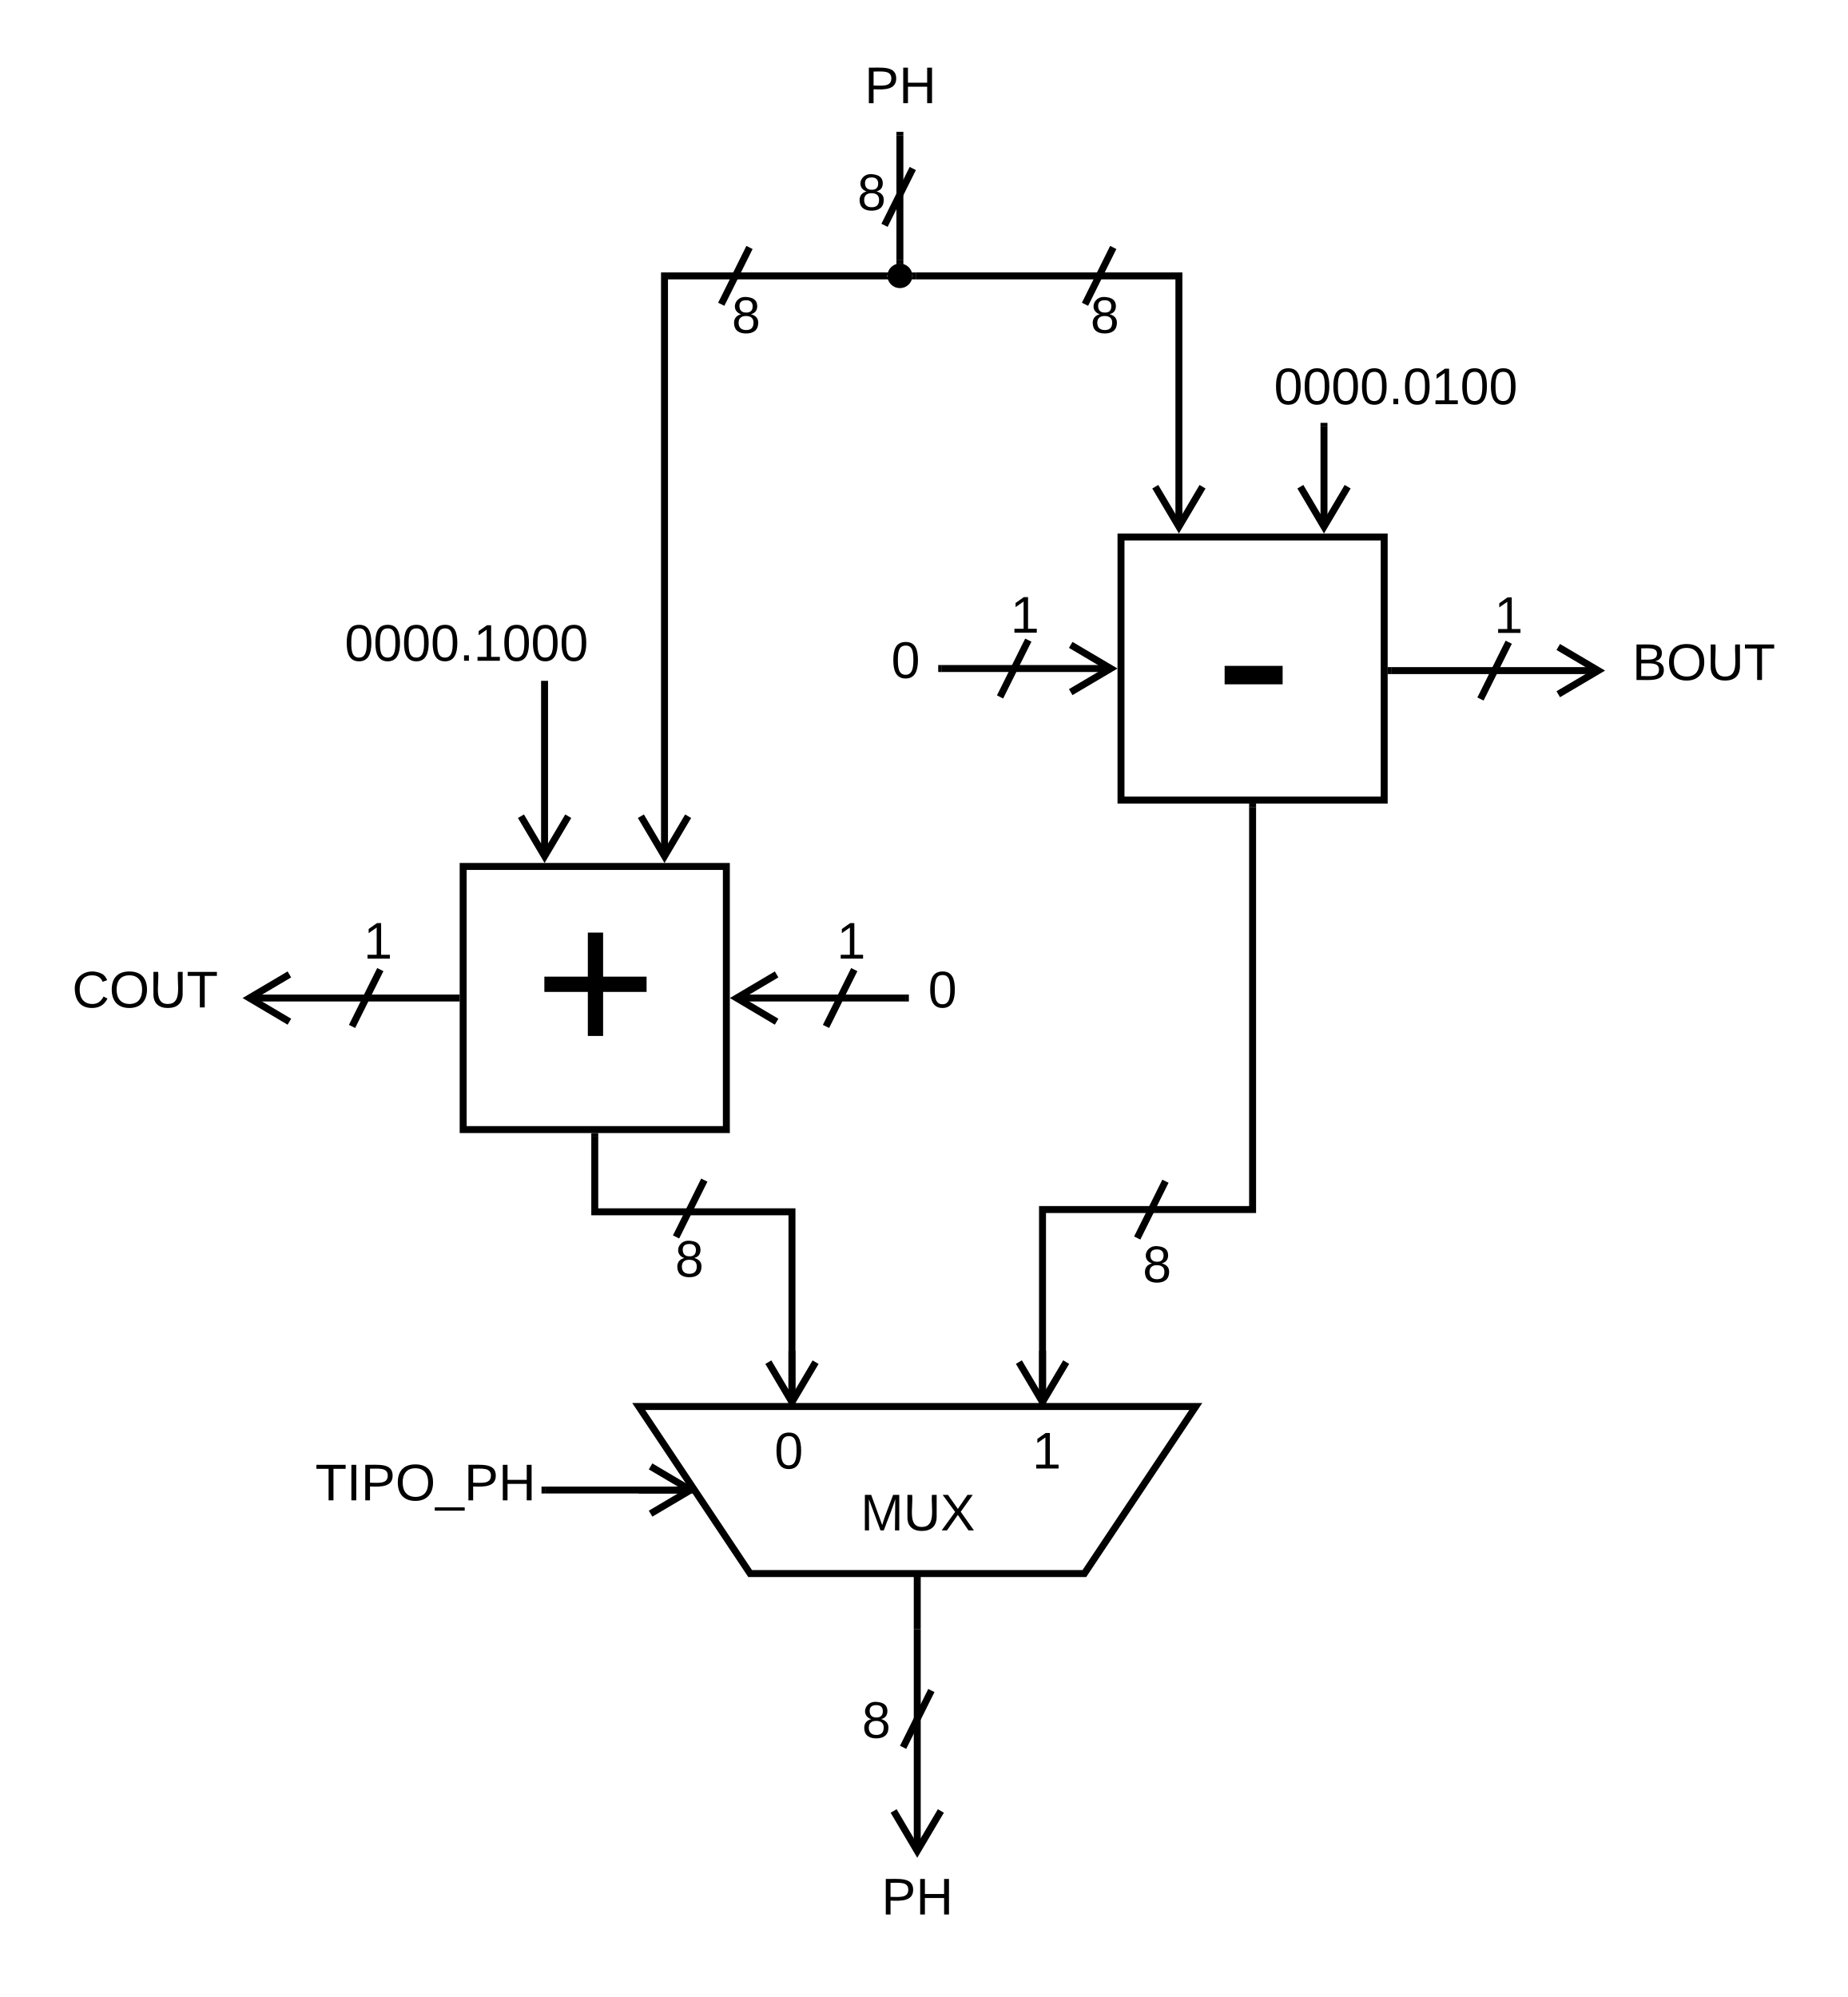
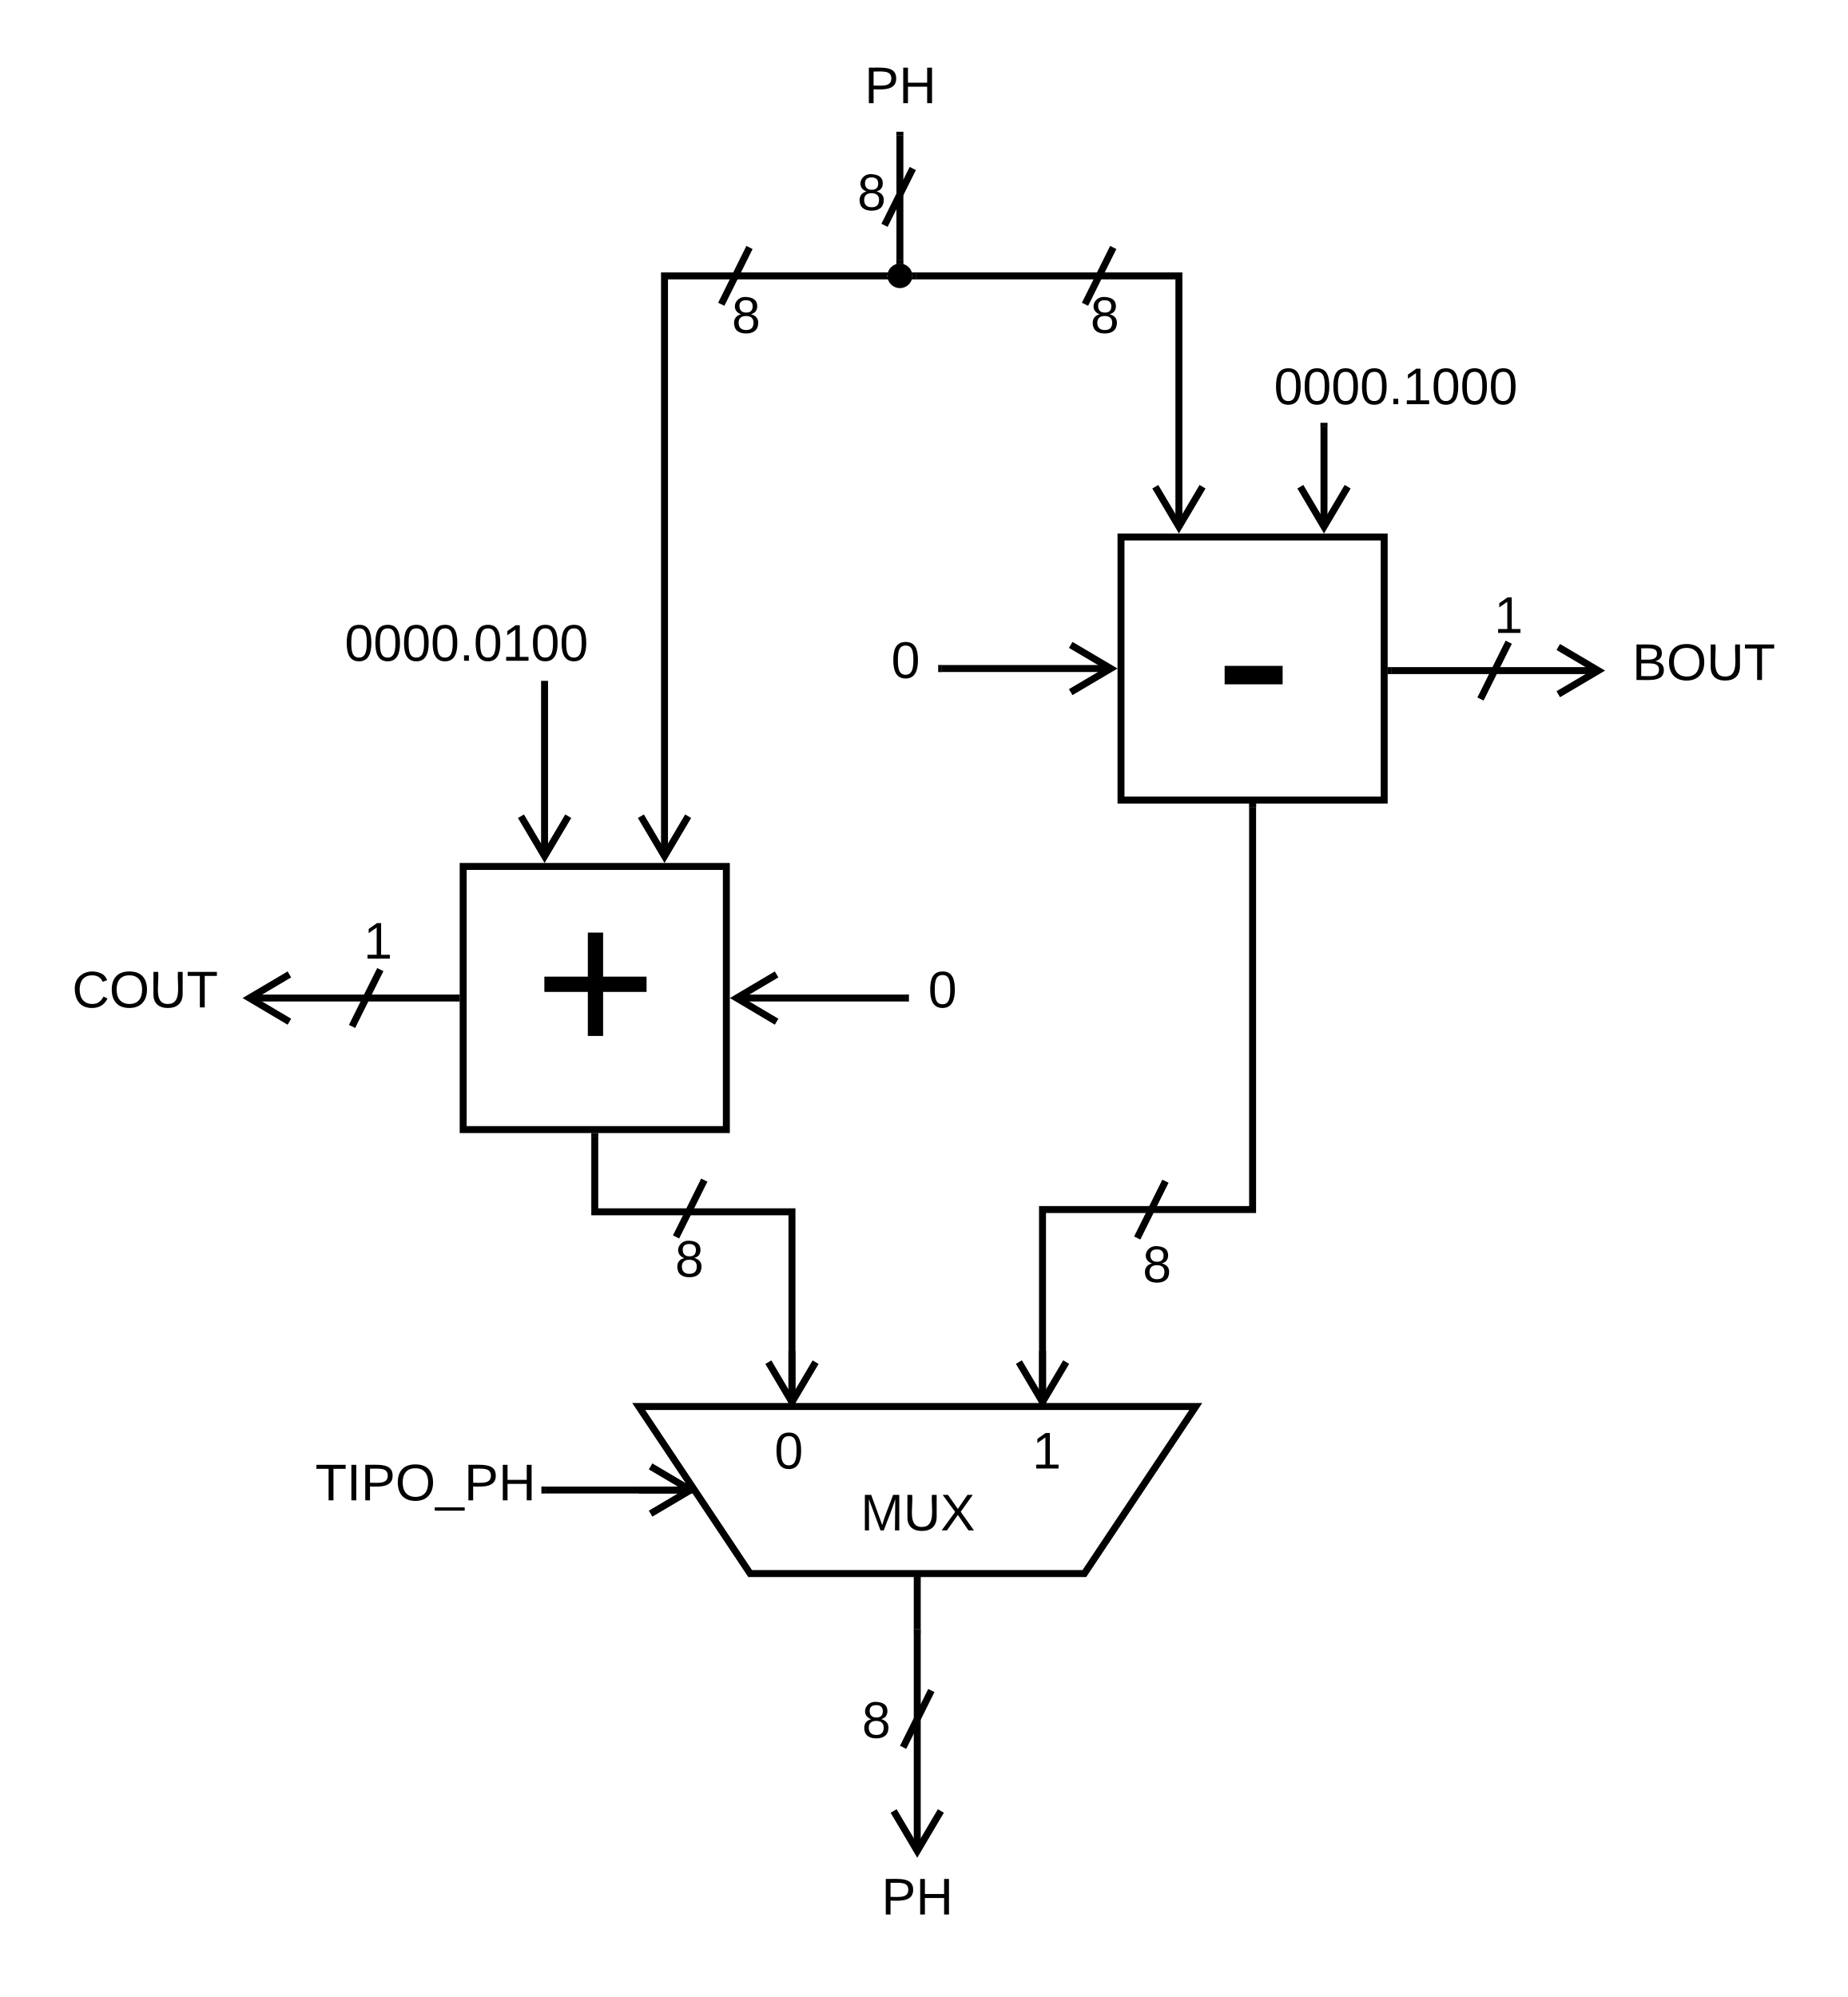
<svg xmlns="http://www.w3.org/2000/svg" xmlns:ns1="lucid" xmlns:xlink="http://www.w3.org/1999/xlink" width="796.09" height="860.62">
  <g transform="translate(-536.9654 -280)" ns1:page-tab-id="0_0">
    <path d="M0 0h1870.87v1322.83H0z" fill="#fff" />
    <path d="M1052.18 886.14h-240l48 72h144z" stroke="#000" stroke-width="3" fill="#fff" />
    <path d="M1052.18 862.14v120h-240v-120z" fill="none" />
    <path d="M932.18 958.14v24M836.18 922.14h-24M986.18 886.14v-24zM878.18 886.14v-24zM736.53 653.4h113.4v113.4h-113.4z" stroke="#000" stroke-width="3" fill="#fff" />
    <use xlink:href="#a" transform="matrix(1,0,0,1,741.5347,658.413) translate(25.42593 76.13889)" />
    <path d="M1019.97 511.42h113.4V624.8h-113.4z" stroke="#000" stroke-width="3" fill="#fff" />
    <use xlink:href="#b" transform="matrix(1,0,0,1,1024.973,516.4173) translate(35.10494 81.77778)" />
    <path d="M1076.67 627.8v173.46h-90.52v83.17" stroke="#000" stroke-width="3" fill="none" />
-     <path d="M1078.17 627.84h-3v-1.54h3" />
+     <path d="M1078.17 627.84h-3v-1.54h3z" stroke="#000" stroke-width=".05" />
    <path d="M975.97 867l10.18 17.2 10.2-17.2M793.23 769.8v32.44h84.97v82.23" stroke="#000" stroke-width="3" fill="none" />
-     <path d="M794.73 769.84h-3v-1.54h3" />
+     <path d="M794.73 769.84h-3v-1.54h3z" stroke="#000" stroke-width=".05" />
    <path d="M868.02 867.04l10.18 17.2 10.18-17.2" stroke="#000" stroke-width="3" fill="none" />
    <path d="M900.38 306c0-3.3 2.68-6 6-6h36.64c3.32 0 6 2.7 6 6v24.8c0 3.32-2.68 6-6 6h-36.64c-3.32 0-6-2.68-6-6z" stroke="#000" stroke-opacity="0" stroke-width="3" fill="#fff" fill-opacity="0" />
    <use xlink:href="#c" transform="matrix(1,0,0,1,905.3757,305) translate(4.098765 19.46528)" />
    <path d="M917.7 398.9h-94.42v250.3" stroke="#000" stroke-width="3" fill="none" />
-     <path d="M919.2 398.9l.63 1.5h-2.17v-3h2.17" />
+     <path d="M919.2 398.9l.63 1.5h-2.17v-3h2.17z" stroke="#000" stroke-width=".05" />
    <path d="M813.1 631.75l10.18 17.22 10.18-17.22M771.78 922.14h62.94" stroke="#000" stroke-width="3" fill="none" />
-     <path d="M771.8 923.64h-1.52v-3h1.53" />
+     <path d="M771.8 923.64h-1.52v-3h1.53z" stroke="#000" stroke-width=".05" />
    <path d="M817.28 932.32l17.22-10.18-17.22-10.18M932.18 983.64v94.25" stroke="#000" stroke-width="3" fill="none" />
-     <path d="M933.68 983.68h-3v-1.54h3" />
+     <path d="M933.68 983.68h-3v-1.54h3z" stroke="#000" stroke-width=".05" />
    <path d="M922 1060.45l10.18 17.22 10.18-17.22M1107.43 463.73v43.45" stroke="#000" stroke-width="3" fill="none" />
-     <path d="M1108.93 463.77h-3v-1.54h3" />
+     <path d="M1108.93 463.77h-3v-1.54h3z" stroke="#000" stroke-width=".05" />
    <path d="M1097.25 489.75l10.18 17.22 10.2-17.22M771.6 574.9v74.3M771.6 574.95v-1.54M761.43 631.75l10.18 17.22 10.2-17.22" stroke="#000" stroke-width="3" fill="none" />
    <path d="M677.96 547.98c0-3.32 2.7-6 6-6h108c3.3 0 6 2.68 6 6v18.82c0 3.3-2.7 6-6 6h-108c-3.3 0-6-2.7-6-6z" stroke="#000" stroke-opacity="0" stroke-width="3" fill="#fff" fill-opacity="0" />
    <use xlink:href="#d" transform="matrix(1,0,0,1,682.9602,546.9774) translate(2.530864 17.77778)" />
    <path d="M1080.87 437.42c0-3.32 2.68-6 6-6h102.56c3.32 0 6 2.68 6 6v18.8c0 3.33-2.68 6-6 6h-102.56c-3.32 0-6-2.67-6-6z" stroke="#000" stroke-opacity="0" stroke-width="3" fill="#fff" fill-opacity="0" />
    <use xlink:href="#e" transform="matrix(1,0,0,1,1085.868,436.4173) translate(0.0308642 17.77778)" />
    <path d="M670.28 908.14c0-3.3 2.68-6 6-6h88c3.3 0 6 2.7 6 6v28c0 3.3-2.7 6-6 6h-88c-3.32 0-6-2.7-6-6z" stroke="#000" stroke-opacity="0" stroke-width="3" fill="#fff" fill-opacity="0" />
    <use xlink:href="#f" transform="matrix(1,0,0,1,675.2765,907.1396) translate(-2.469136 19.44444)" />
    <path d="M912.18 1086.62c0-3.32 2.68-6 6-6h28c3.3 0 6 2.68 6 6v28c0 3.3-2.7 6-6 6h-28c-3.32 0-6-2.7-6-6z" stroke="#000" stroke-opacity="0" stroke-width="3" fill="#fff" fill-opacity="0" />
    <use xlink:href="#c" transform="matrix(1,0,0,1,917.1767,1085.616) translate(-0.4012346 19.44444)" />
    <path d="M859.9 896.1c0-3.33 2.68-6 6-6h132.56c3.3 0 6 2.67 6 6v12.97c0 3.3-2.7 6-6 6H865.9c-3.32 0-6-2.7-6-6z" stroke="#000" stroke-opacity="0" stroke-width="3" fill="#fff" fill-opacity="0" />
    <use xlink:href="#g" transform="matrix(1,0,0,1,864.8933,895.0873) translate(5.771605 17.77778)" />
    <use xlink:href="#h" transform="matrix(1,0,0,1,864.8933,895.0873) translate(116.8827 17.77778)" />
    <use xlink:href="#i" transform="matrix(1,0,0,1,864.8933,895.0873) translate(42.87037 44.44444)" />
    <path d="M928.57 398.9c0 2.08-1.73 3.77-3.87 3.77s-3.87-1.7-3.87-3.78c0-2.1 1.73-3.8 3.87-3.8s3.87 1.7 3.87 3.8z" stroke="#000" stroke-width="3" />
    <path d="M924.7 338.3V392" stroke="#000" stroke-width="3" fill="none" />
-     <path d="M926.2 338.34h-3v-1.54h3M926.2 394.1l-1.5-.6-1.5.6v-2.14h3" />
+     <path d="M926.2 338.34h-3v-1.54h3zM926.2 394.1l-1.5-.6-1.5.6v-2.14h3z" stroke="#000" stroke-width=".05" />
    <path d="M1044.92 507.2V398.9H931.7" stroke="#000" stroke-width="3" fill="none" />
    <path d="M1034.74 489.76l10.18 17.2 10.18-17.2" stroke="#000" stroke-width="3" fill="none" />
-     <path d="M931.74 400.4h-2.18l.64-1.5-.64-1.5h2.18" />
+     <path d="M931.74 400.4h-2.18l.64-1.5-.64-1.5h2.18z" stroke="#000" stroke-width=".05" />
    <path d="M1026.96 815.74c0-3.3 2.7-6 6-6h4.82c3.3 0 6 2.7 6 6v16.4c0 3.3-2.7 6-6 6h-4.82c-3.3 0-6-2.7-6-6z" stroke="#000" stroke-opacity="0" stroke-width="3" fill="#fff" fill-opacity="0" />
    <use xlink:href="#j" transform="matrix(1,0,0,1,1031.962,814.744) translate(-2.67284 17.77778)" />
    <path d="M825.48 813.4c0-3.3 2.68-6 6-6h4.8c3.32 0 6 2.7 6 6v18.74c0 3.3-2.68 6-6 6h-4.8c-3.32 0-6-2.7-6-6z" stroke="#000" stroke-opacity="0" stroke-width="3" fill="#fff" fill-opacity="0" />
    <use xlink:href="#j" transform="matrix(1,0,0,1,830.4751,812.4107) translate(-2.67284 17.77778)" />
    <path d="M904 1012.14c0-3.3 2.7-6 6-6h8.44c3.32 0 6 2.7 6 6v18.4c0 3.3-2.68 6-6 6H910c-3.3 0-6-2.7-6-6z" stroke="#000" stroke-opacity="0" stroke-width="3" fill="#fff" fill-opacity="0" />
    <use xlink:href="#j" transform="matrix(1,0,0,1,909.0132,1011.143) translate(-0.6728395 17.77778)" />
    <path d="M904 353.77c0-3.32 2.7-6 6-6h4.83c3.3 0 6 2.68 6 6v18.72c0 3.3-2.7 6-6 6H910c-3.3 0-6-2.7-6-6z" stroke="#000" stroke-opacity="0" stroke-width="3" fill="#fff" fill-opacity="0" />
    <use xlink:href="#j" transform="matrix(1,0,0,1,909.0132,352.7679) translate(-2.67284 17.77778)" />
    <path d="M1178.47 535.97c0-3.3 2.7-6 6-6h4.96c3.32 0 6 2.7 6 6V546c0 3.3-2.68 6-6 6h-4.96c-3.3 0-6-2.7-6-6z" stroke="#000" stroke-opacity="0" stroke-width="3" fill="#fff" fill-opacity="0" />
    <use xlink:href="#k" transform="matrix(1,0,0,1,1183.469,534.9705) translate(-2.67284 17.77778)" />
    <path d="M1136.36 569h89.44" stroke="#000" stroke-width="3" fill="none" />
-     <path d="M1136.4 570.5h-1.54v-3h1.54" />
+     <path d="M1136.4 570.5h-1.54v-3h1.54z" stroke="#000" stroke-width=".05" />
    <path d="M1208.37 579.18L1225.6 569l-17.23-10.18M733.53 710.1H644.2" stroke="#000" stroke-width="3" fill="none" />
-     <path d="M735.03 711.6h-1.53v-3h1.53" />
+     <path d="M735.03 711.6h-1.53v-3h1.53z" stroke="#000" stroke-width=".05" />
    <path d="M661.65 699.93l-17.22 10.18 17.22 10.2M927.07 710.1h-72.92" stroke="#000" stroke-width="3" fill="none" />
-     <path d="M928.57 711.6h-1.54v-3h1.54" />
+     <path d="M928.57 711.6h-1.54v-3h1.54z" stroke="#000" stroke-width=".05" />
    <path d="M871.58 699.93l-17.2 10.18 17.2 10.2" stroke="#000" stroke-width="3" fill="none" />
    <path d="M556.97 692.75c0-3.3 2.68-6 6-6h72.5c3.33 0 6 2.7 6 6v34.7c0 3.33-2.67 6-6 6h-72.5c-3.32 0-6-2.67-6-6z" stroke="#000" stroke-opacity="0" stroke-width="3" fill="#fff" fill-opacity="0" />
    <use xlink:href="#l" transform="matrix(1,0,0,1,561.9654,691.7504) translate(6.111111 22.40278)" />
    <path d="M928.57 692.75c0-3.3 2.7-6 6-6h16.9c3.3 0 6 2.7 6 6v34.7c0 3.33-2.7 6-6 6h-16.9c-3.3 0-6-2.67-6-6z" stroke="#000" stroke-opacity="0" stroke-width="3" fill="#fff" fill-opacity="0" />
    <use xlink:href="#m" transform="matrix(1,0,0,1,933.5709,691.7504) translate(3.32716 22.40278)" />
    <path d="M1228.53 551.64c0-3.3 2.7-6 6-6h72.52c3.32 0 6 2.7 6 6v34.7c0 3.33-2.68 6-6 6h-72.52c-3.3 0-6-2.67-6-6z" stroke="#000" stroke-opacity="0" stroke-width="3" fill="#fff" fill-opacity="0" />
    <use xlink:href="#n" transform="matrix(1,0,0,1,1233.534,550.6429) translate(6.697531 22.40278)" />
    <path d="M942.7 568.1H1015.75" stroke="#000" stroke-width="3" fill="none" />
-     <path d="M942.75 569.6h-1.54v-3h1.55" />
+     <path d="M942.75 569.6h-1.54v-3h1.55z" stroke="#000" stroke-width=".05" />
    <path d="M998.3 578.28l17.23-10.18-17.22-10.18" stroke="#000" stroke-width="3" fill="none" />
    <path d="M912.18 550.75c0-3.3 2.68-6 6-6h17.03c3.33 0 6 2.7 6 6v34.72c0 3.3-2.67 6-6 6H918.2c-3.32 0-6-2.7-6-6z" stroke="#000" stroke-opacity="0" stroke-width="3" fill="#fff" fill-opacity="0" />
    <use xlink:href="#m" transform="matrix(1,0,0,1,917.1767,549.7547) translate(3.82716 22.40278)" />
-     <path d="M689.32 721l10.84-21.8M689.34 720.97l-.68 1.38M700.14 699.24l.7-1.38M1175.53 579.9l10.83-21.8M1175.55 579.86l-.7 1.38M1186.35 558.13l.68-1.37M893.54 721l10.83-21.8M893.55 720.97l-.68 1.38M904.35 699.24l.7-1.38M1027.62 812.2l10.84-21.8M1027.64 812.15l-.68 1.38M1038.44 790.43l.68-1.38M828.93 811.72l10.83-21.8M828.95 811.68l-.7 1.38M839.75 789.95l.68-1.37M926.76 1031.68l10.83-21.8M926.78 1031.64l-.7 1.38M937.58 1009.9l.68-1.36M968.53 579l10.83-21.8M968.55 578.97l-.7 1.38M979.35 557.25l.68-1.38" stroke="#000" stroke-width="3" fill="none" />
+     <path d="M689.32 721l10.84-21.8M689.34 720.97l-.68 1.38M700.14 699.24l.7-1.38M1175.53 579.9l10.83-21.8M1175.55 579.86l-.7 1.38M1186.35 558.13l.68-1.37M1027.62 812.2l10.84-21.8M1027.64 812.15l-.68 1.38M1038.44 790.43l.68-1.38M828.93 811.72l10.83-21.8M828.95 811.68l-.7 1.38M839.75 789.95l.68-1.37M926.76 1031.68l10.83-21.8M926.78 1031.64l-.7 1.38M937.58 1009.9l.68-1.36" stroke="#000" stroke-width="3" fill="none" />
    <path d="M691.32 676.35c0-3.3 2.7-6 6-6h4.97c3.3 0 6 2.7 6 6v10.03c0 3.32-2.7 6-6 6h-4.98c-3.3 0-6-2.68-6-6z" stroke="#000" stroke-opacity="0" stroke-width="3" fill="#fff" fill-opacity="0" />
    <use xlink:href="#k" transform="matrix(1,0,0,1,696.3215,675.3521) translate(-2.67284 17.77778)" />
-     <path d="M970.06 535.86c0-3.32 2.68-6 6-6h4.96c3.32 0 6 2.68 6 6v10.03c0 3.3-2.68 6-6 6h-4.96c-3.32 0-6-2.7-6-6z" stroke="#000" stroke-opacity="0" stroke-width="3" fill="#fff" fill-opacity="0" />
-     <use xlink:href="#k" transform="matrix(1,0,0,1,975.0583,534.8566) translate(-2.67284 17.77778)" />
-     <path d="M895.2 676.35c0-3.3 2.7-6 6-6h4.98c3.3 0 6 2.7 6 6v10.03c0 3.32-2.7 6-6 6h-4.97c-3.3 0-6-2.68-6-6z" stroke="#000" stroke-opacity="0" stroke-width="3" fill="#fff" fill-opacity="0" />
-     <use xlink:href="#k" transform="matrix(1,0,0,1,900.2113,675.3521) translate(-2.67284 17.77778)" />
    <path d="M918.75 375.76l10.83-21.8M918.76 375.72l-.68 1.38M929.56 354l.7-1.38M1005.13 409.8l10.83-21.8M1005.14 409.76l-.68 1.37M1015.94 388.03l.7-1.38M848.4 409.8l10.83-21.8M848.4 409.76l-.67 1.37M859.2 388.03l.7-1.38" stroke="#000" stroke-width="3" fill="none" />
    <path d="M849.92 406.7c0-3.32 2.7-6 6-6h4.82c3.3 0 6 2.68 6 6v18.72c0 3.3-2.7 6-6 6h-4.82c-3.3 0-6-2.7-6-6z" stroke="#000" stroke-opacity="0" stroke-width="3" fill="#fff" fill-opacity="0" />
    <g>
      <use xlink:href="#j" transform="matrix(1,0,0,1,854.9205,405.6915) translate(-2.67284 17.77778)" />
    </g>
    <path d="M1004.46 406.7c0-3.32 2.7-6 6-6h4.8c3.33 0 6 2.68 6 6v18.72c0 3.3-2.67 6-6 6h-4.8c-3.3 0-6-2.7-6-6z" stroke="#000" stroke-opacity="0" stroke-width="3" fill="#fff" fill-opacity="0" />
    <g>
      <use xlink:href="#j" transform="matrix(1,0,0,1,1009.46,405.6915) translate(-2.67284 17.77778)" />
    </g>
    <defs>
      <path d="M118-107v75H92v-75H18v-26h74v-75h26v75h74v26h-74" id="o" />
      <use transform="matrix(0.2530864,0,0,0.2530864,0,0)" xlink:href="#o" id="a" />
      <path d="M16-82v-28h88v28H16" id="p" />
      <use transform="matrix(0.2839506,0,0,0.2839506,0,0)" xlink:href="#p" id="b" />
      <path d="M30-248c87 1 191-15 191 75 0 78-77 80-158 76V0H30v-248zm33 125c57 0 124 11 124-50 0-59-68-47-124-48v98" id="q" />
      <path d="M197 0v-115H63V0H30v-248h33v105h134v-105h34V0h-34" id="r" />
      <g id="c">
        <use transform="matrix(0.0617284,0,0,0.0617284,0,0)" xlink:href="#q" />
        <use transform="matrix(0.0617284,0,0,0.0617284,14.81481,0)" xlink:href="#r" />
      </g>
      <path d="M101-251c68 0 85 55 85 127S166 4 100 4C33 4 14-52 14-124c0-73 17-127 87-127zm-1 229c47 0 54-49 54-102s-4-102-53-102c-51 0-55 48-55 102 0 53 5 102 54 102" id="s" />
      <path d="M33 0v-38h34V0H33" id="t" />
      <path d="M27 0v-27h64v-190l-56 39v-29l58-41h29v221h61V0H27" id="u" />
      <g id="d">
        <use transform="matrix(0.0617284,0,0,0.0617284,0,0)" xlink:href="#s" />
        <use transform="matrix(0.0617284,0,0,0.0617284,12.34568,0)" xlink:href="#s" />
        <use transform="matrix(0.0617284,0,0,0.0617284,24.69136,0)" xlink:href="#s" />
        <use transform="matrix(0.0617284,0,0,0.0617284,37.03704,0)" xlink:href="#s" />
        <use transform="matrix(0.0617284,0,0,0.0617284,49.38272,0)" xlink:href="#t" />
-         <use transform="matrix(0.0617284,0,0,0.0617284,55.55556,0)" xlink:href="#u" />
-         <use transform="matrix(0.0617284,0,0,0.0617284,67.90123,0)" xlink:href="#s" />
+         <use transform="matrix(0.0617284,0,0,0.0617284,55.55556,0)" xlink:href="#s" />
+         <use transform="matrix(0.0617284,0,0,0.0617284,67.90123,0)" xlink:href="#u" />
        <use transform="matrix(0.0617284,0,0,0.0617284,80.24691,0)" xlink:href="#s" />
        <use transform="matrix(0.0617284,0,0,0.0617284,92.59259,0)" xlink:href="#s" />
      </g>
      <g id="e">
        <use transform="matrix(0.0617284,0,0,0.0617284,0,0)" xlink:href="#s" />
        <use transform="matrix(0.0617284,0,0,0.0617284,12.34568,0)" xlink:href="#s" />
        <use transform="matrix(0.0617284,0,0,0.0617284,24.69136,0)" xlink:href="#s" />
        <use transform="matrix(0.0617284,0,0,0.0617284,37.03704,0)" xlink:href="#s" />
        <use transform="matrix(0.0617284,0,0,0.0617284,49.38272,0)" xlink:href="#t" />
-         <use transform="matrix(0.0617284,0,0,0.0617284,55.55556,0)" xlink:href="#s" />
-         <use transform="matrix(0.0617284,0,0,0.0617284,67.90123,0)" xlink:href="#u" />
+         <use transform="matrix(0.0617284,0,0,0.0617284,55.55556,0)" xlink:href="#u" />
+         <use transform="matrix(0.0617284,0,0,0.0617284,67.90123,0)" xlink:href="#s" />
        <use transform="matrix(0.0617284,0,0,0.0617284,80.24691,0)" xlink:href="#s" />
        <use transform="matrix(0.0617284,0,0,0.0617284,92.59259,0)" xlink:href="#s" />
      </g>
      <path d="M127-220V0H93v-220H8v-28h204v28h-85" id="v" />
      <path d="M33 0v-248h34V0H33" id="w" />
      <path d="M140-251c81 0 123 46 123 126C263-46 219 4 140 4 59 4 17-45 17-125s42-126 123-126zm0 227c63 0 89-41 89-101s-29-99-89-99c-61 0-89 39-89 99S79-25 140-24" id="x" />
      <path d="M-5 72V49h209v23H-5" id="y" />
      <g id="f">
        <use transform="matrix(0.0617284,0,0,0.0617284,0,0)" xlink:href="#v" />
        <use transform="matrix(0.0617284,0,0,0.0617284,13.51852,0)" xlink:href="#w" />
        <use transform="matrix(0.0617284,0,0,0.0617284,19.69136,0)" xlink:href="#q" />
        <use transform="matrix(0.0617284,0,0,0.0617284,34.50617,0)" xlink:href="#x" />
        <use transform="matrix(0.0617284,0,0,0.0617284,51.79012,0)" xlink:href="#y" />
        <use transform="matrix(0.0617284,0,0,0.0617284,64.1358,0)" xlink:href="#q" />
        <use transform="matrix(0.0617284,0,0,0.0617284,78.95062,0)" xlink:href="#r" />
      </g>
      <use transform="matrix(0.0617284,0,0,0.0617284,0,0)" xlink:href="#s" id="g" />
      <use transform="matrix(0.0617284,0,0,0.0617284,0,0)" xlink:href="#u" id="h" />
      <path d="M240 0l2-218c-23 76-54 145-80 218h-23L58-218 59 0H30v-248h44l77 211c21-75 51-140 76-211h43V0h-30" id="z" />
      <path d="M232-93c-1 65-40 97-104 97C67 4 28-28 28-90v-158h33c8 89-33 224 67 224 102 0 64-133 71-224h33v155" id="A" />
      <path d="M195 0l-74-108L45 0H8l94-129-87-119h37l69 98 67-98h37l-84 118L233 0h-38" id="B" />
      <g id="i">
        <use transform="matrix(0.0617284,0,0,0.0617284,0,0)" xlink:href="#z" />
        <use transform="matrix(0.0617284,0,0,0.0617284,18.45679,0)" xlink:href="#A" />
        <use transform="matrix(0.0617284,0,0,0.0617284,34.44444,0)" xlink:href="#B" />
      </g>
      <path d="M134-131c28 9 52 24 51 62-1 50-34 73-85 73S17-19 16-69c0-36 21-54 49-61-75-25-45-126 34-121 46 3 78 18 79 63 0 33-17 51-44 57zm-34-11c31 1 46-15 46-44 0-28-17-43-47-42-29 0-46 13-45 42 1 28 16 44 46 44zm1 122c35 0 51-18 51-52 0-30-18-46-53-46-33 0-51 17-51 47 0 34 19 51 53 51" id="C" />
      <use transform="matrix(0.0617284,0,0,0.0617284,0,0)" xlink:href="#C" id="j" />
      <use transform="matrix(0.0617284,0,0,0.0617284,0,0)" xlink:href="#u" id="k" />
      <path d="M212-179c-10-28-35-45-73-45-59 0-87 40-87 99 0 60 29 101 89 101 43 0 62-24 78-52l27 14C228-24 195 4 139 4 59 4 22-46 18-125c-6-104 99-153 187-111 19 9 31 26 39 46" id="D" />
      <g id="l">
        <use transform="matrix(0.0617284,0,0,0.0617284,0,0)" xlink:href="#D" />
        <use transform="matrix(0.0617284,0,0,0.0617284,15.98765,0)" xlink:href="#x" />
        <use transform="matrix(0.0617284,0,0,0.0617284,33.2716,0)" xlink:href="#A" />
        <use transform="matrix(0.0617284,0,0,0.0617284,49.25926,0)" xlink:href="#v" />
      </g>
      <use transform="matrix(0.0617284,0,0,0.0617284,0,0)" xlink:href="#s" id="m" />
      <path d="M160-131c35 5 61 23 61 61C221 17 115-2 30 0v-248c76 3 177-17 177 60 0 33-19 50-47 57zm-97-11c50-1 110 9 110-42 0-47-63-36-110-37v79zm0 115c55-2 124 14 124-45 0-56-70-42-124-44v89" id="E" />
      <g id="n">
        <use transform="matrix(0.0617284,0,0,0.0617284,0,0)" xlink:href="#E" />
        <use transform="matrix(0.0617284,0,0,0.0617284,14.81481,0)" xlink:href="#x" />
        <use transform="matrix(0.0617284,0,0,0.0617284,32.09877,0)" xlink:href="#A" />
        <use transform="matrix(0.0617284,0,0,0.0617284,48.08642,0)" xlink:href="#v" />
      </g>
    </defs>
  </g>
</svg>
